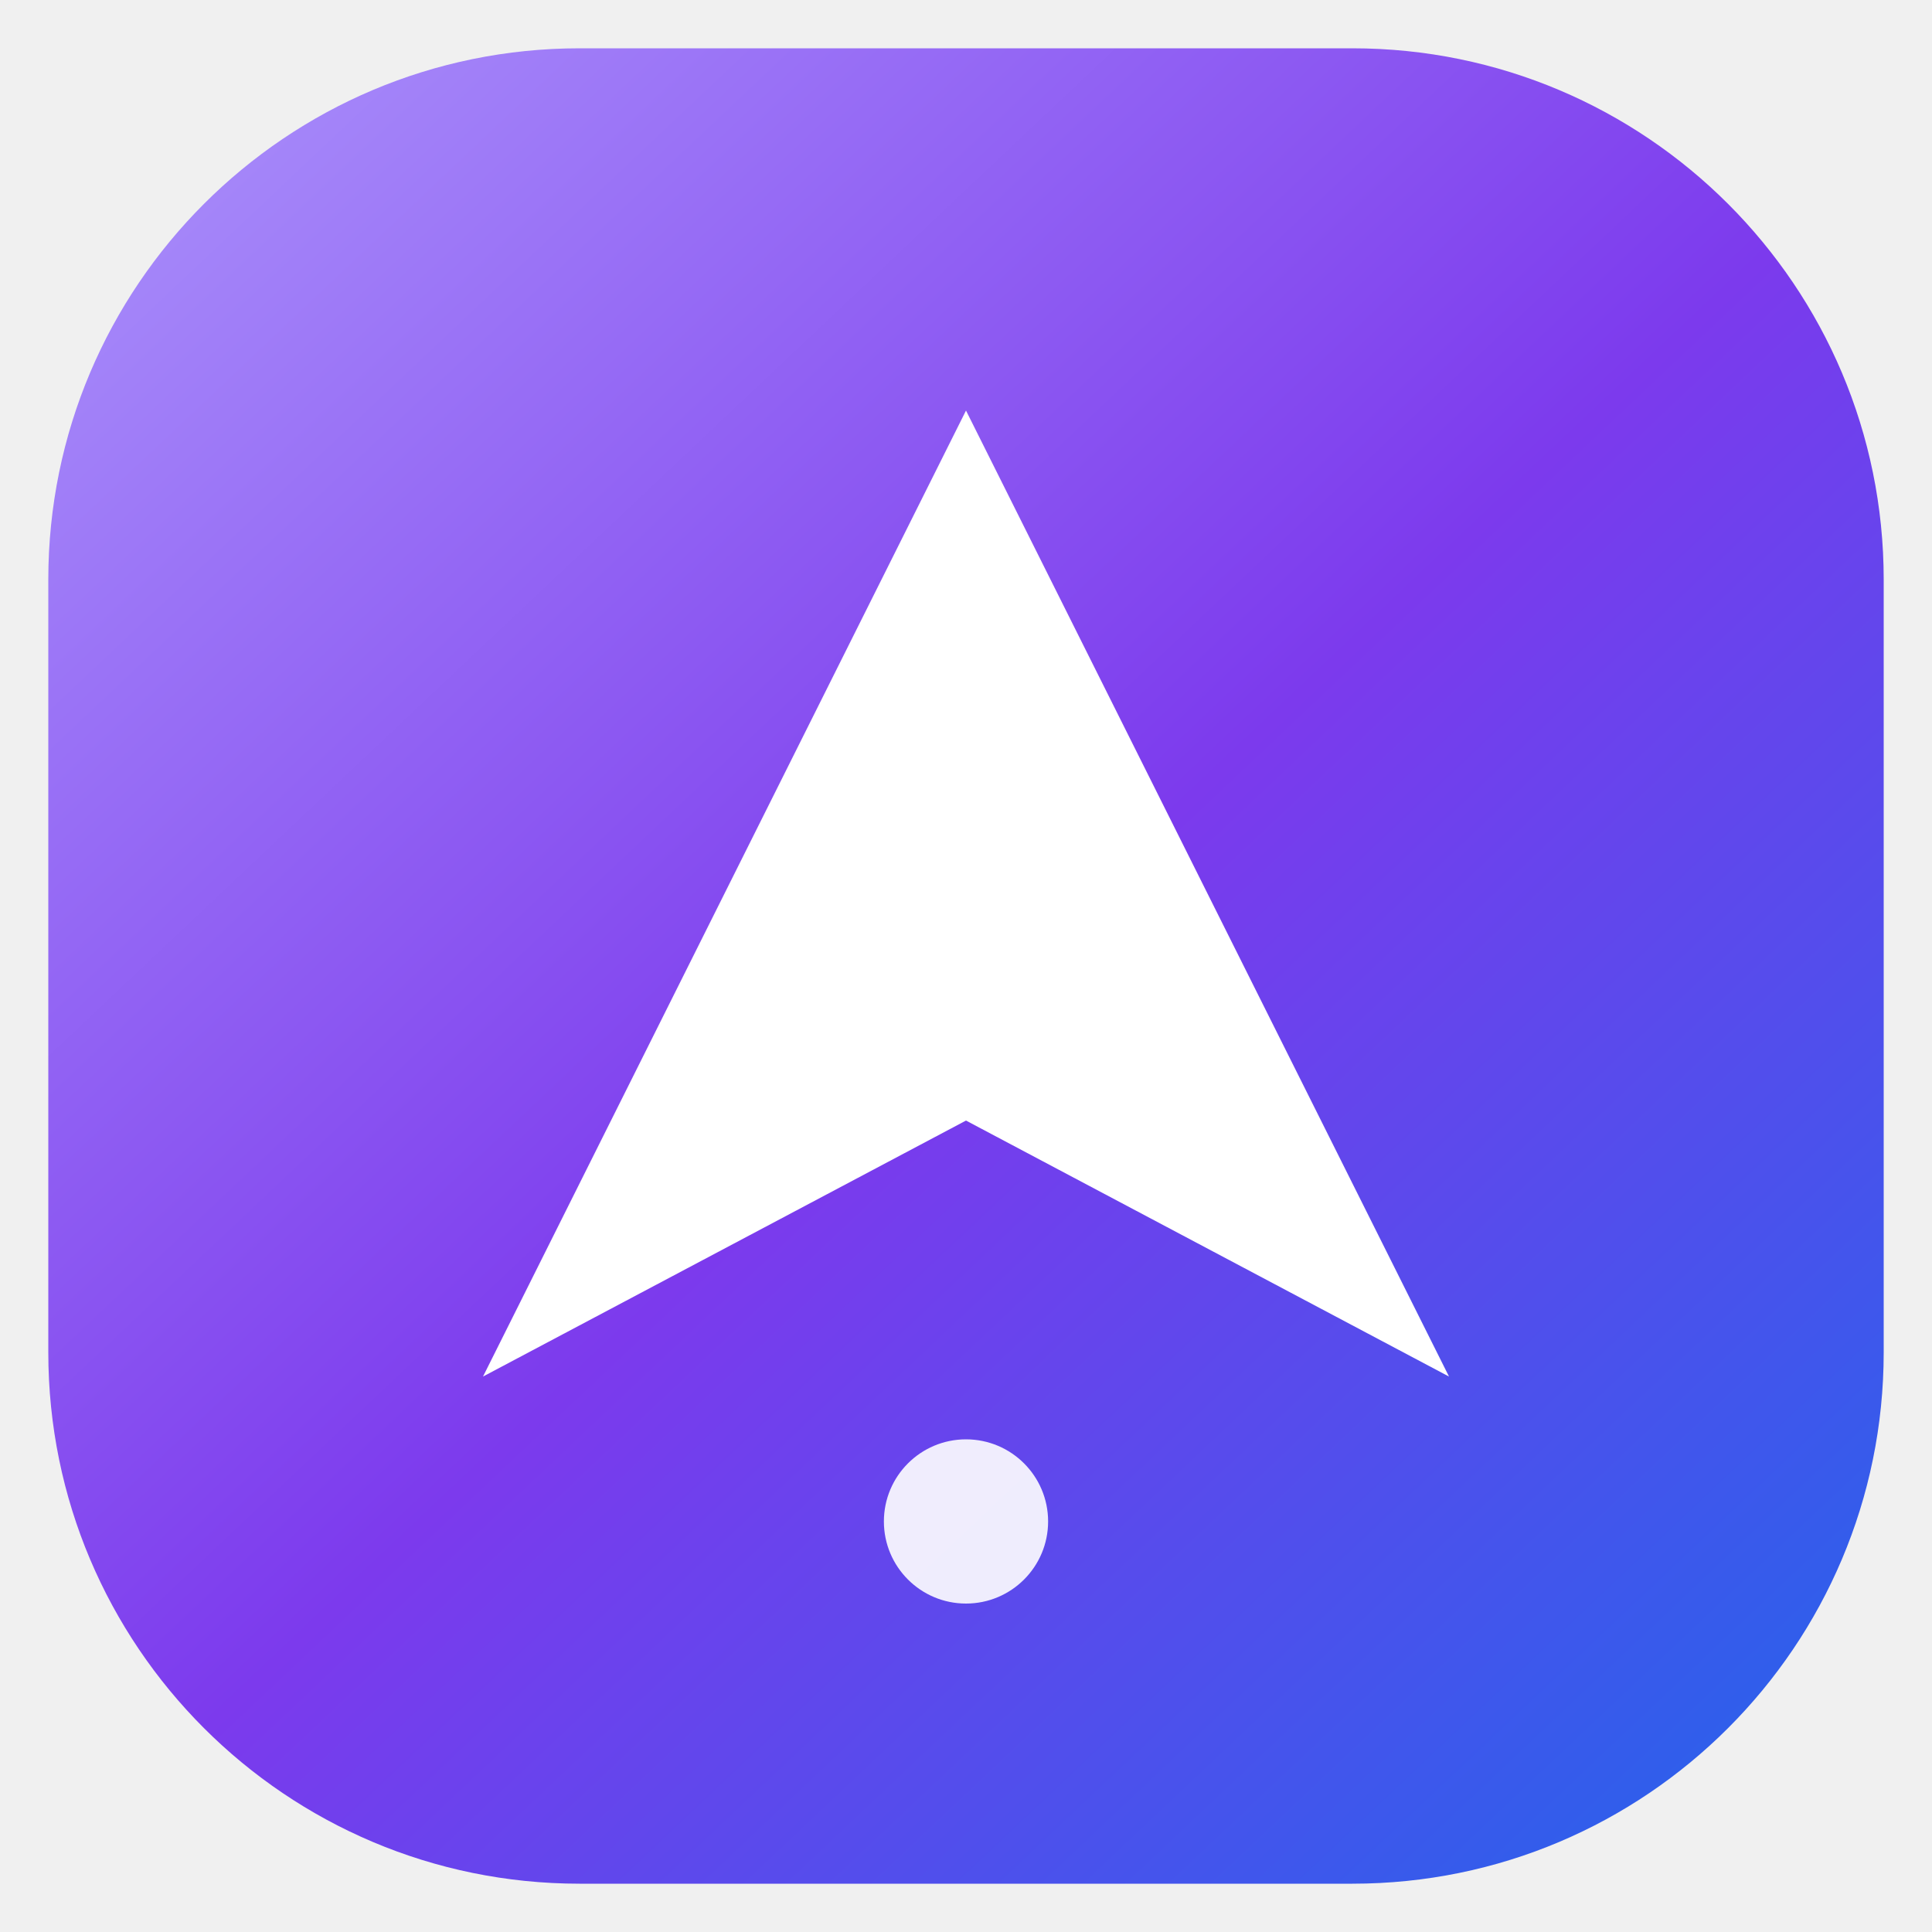
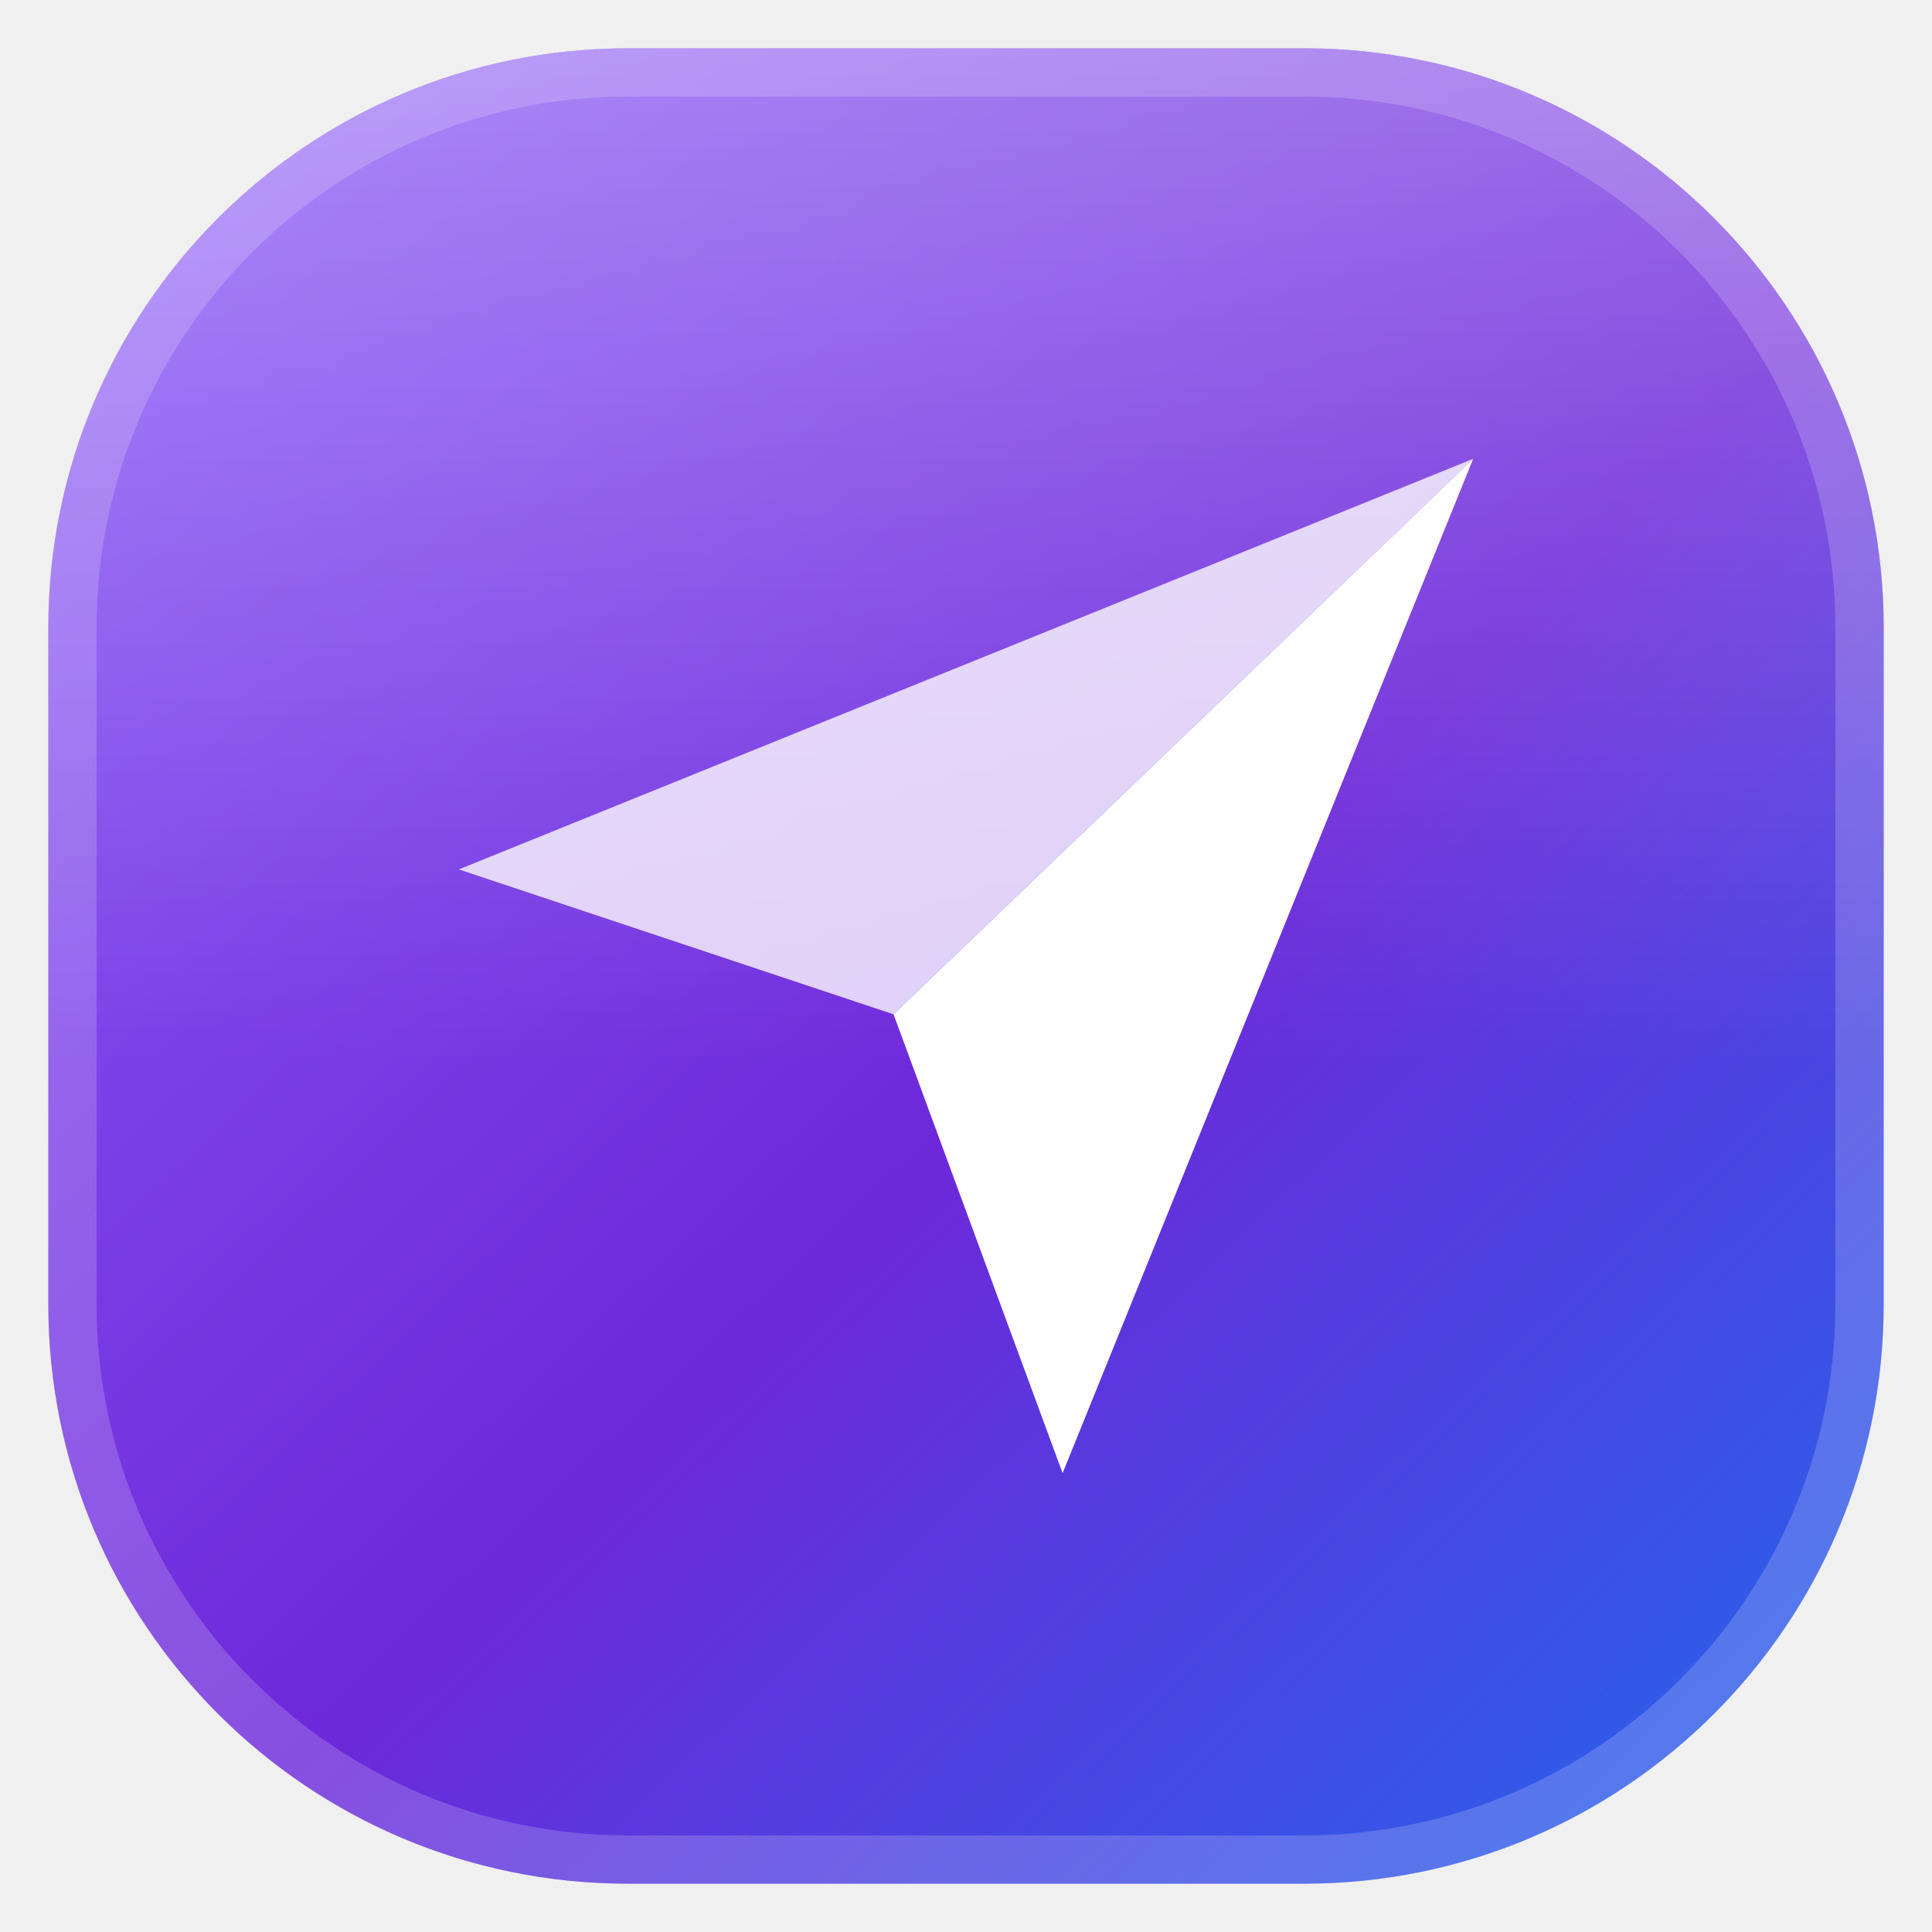
<svg xmlns="http://www.w3.org/2000/svg" viewBox="0 0 40 40" fill="none">
  <defs>
-     <linearGradient id="g" x1="4" y1="2" x2="38" y2="38" gradientUnits="userSpaceOnUse">
-       <stop stop-color="#A78BFA" />
-       <stop offset="0.5" stop-color="#7C3AED" />
+     <linearGradient id="badge" x1="3" y1="2" x2="37" y2="38" gradientUnits="userSpaceOnUse">
+       <stop stop-color="#8B5CF6" />
+       <stop offset="0.55" stop-color="#6D28D9" />
      <stop offset="1" stop-color="#2563EB" />
    </linearGradient>
+     <linearGradient id="sheen" x1="20" y1="1" x2="20" y2="22" gradientUnits="userSpaceOnUse">
+       <stop stop-color="#fff" stop-opacity="0.28" />
+       <stop offset="1" stop-color="#fff" stop-opacity="0" />
+     </linearGradient>
  </defs>
-   <rect x="1" y="1" width="38" height="38" rx="11" fill="url(#g)" />
-   <path d="M20 8.5 L30 28.5 L20 23.2 L10 28.5 Z" fill="#fff" />
-   <circle cx="20" cy="31.5" r="1.7" fill="#fff" fill-opacity="0.9" />
+   <rect x="1" y="1" width="38" height="38" rx="12" fill="url(#badge)" />
+   <rect x="1" y="1" width="38" height="38" rx="12" fill="url(#sheen)" />
+   <rect x="1.5" y="1.5" width="37" height="37" rx="11.5" fill="none" stroke="#fff" stroke-opacity="0.18" />
+   <path d="M30.5 9.5 L18.5 21 L22 30.5 Z" fill="#fff" />
+   <path d="M30.5 9.5 L9.5 18 L18.5 21 Z" fill="#fff" fill-opacity="0.78" />
</svg>
